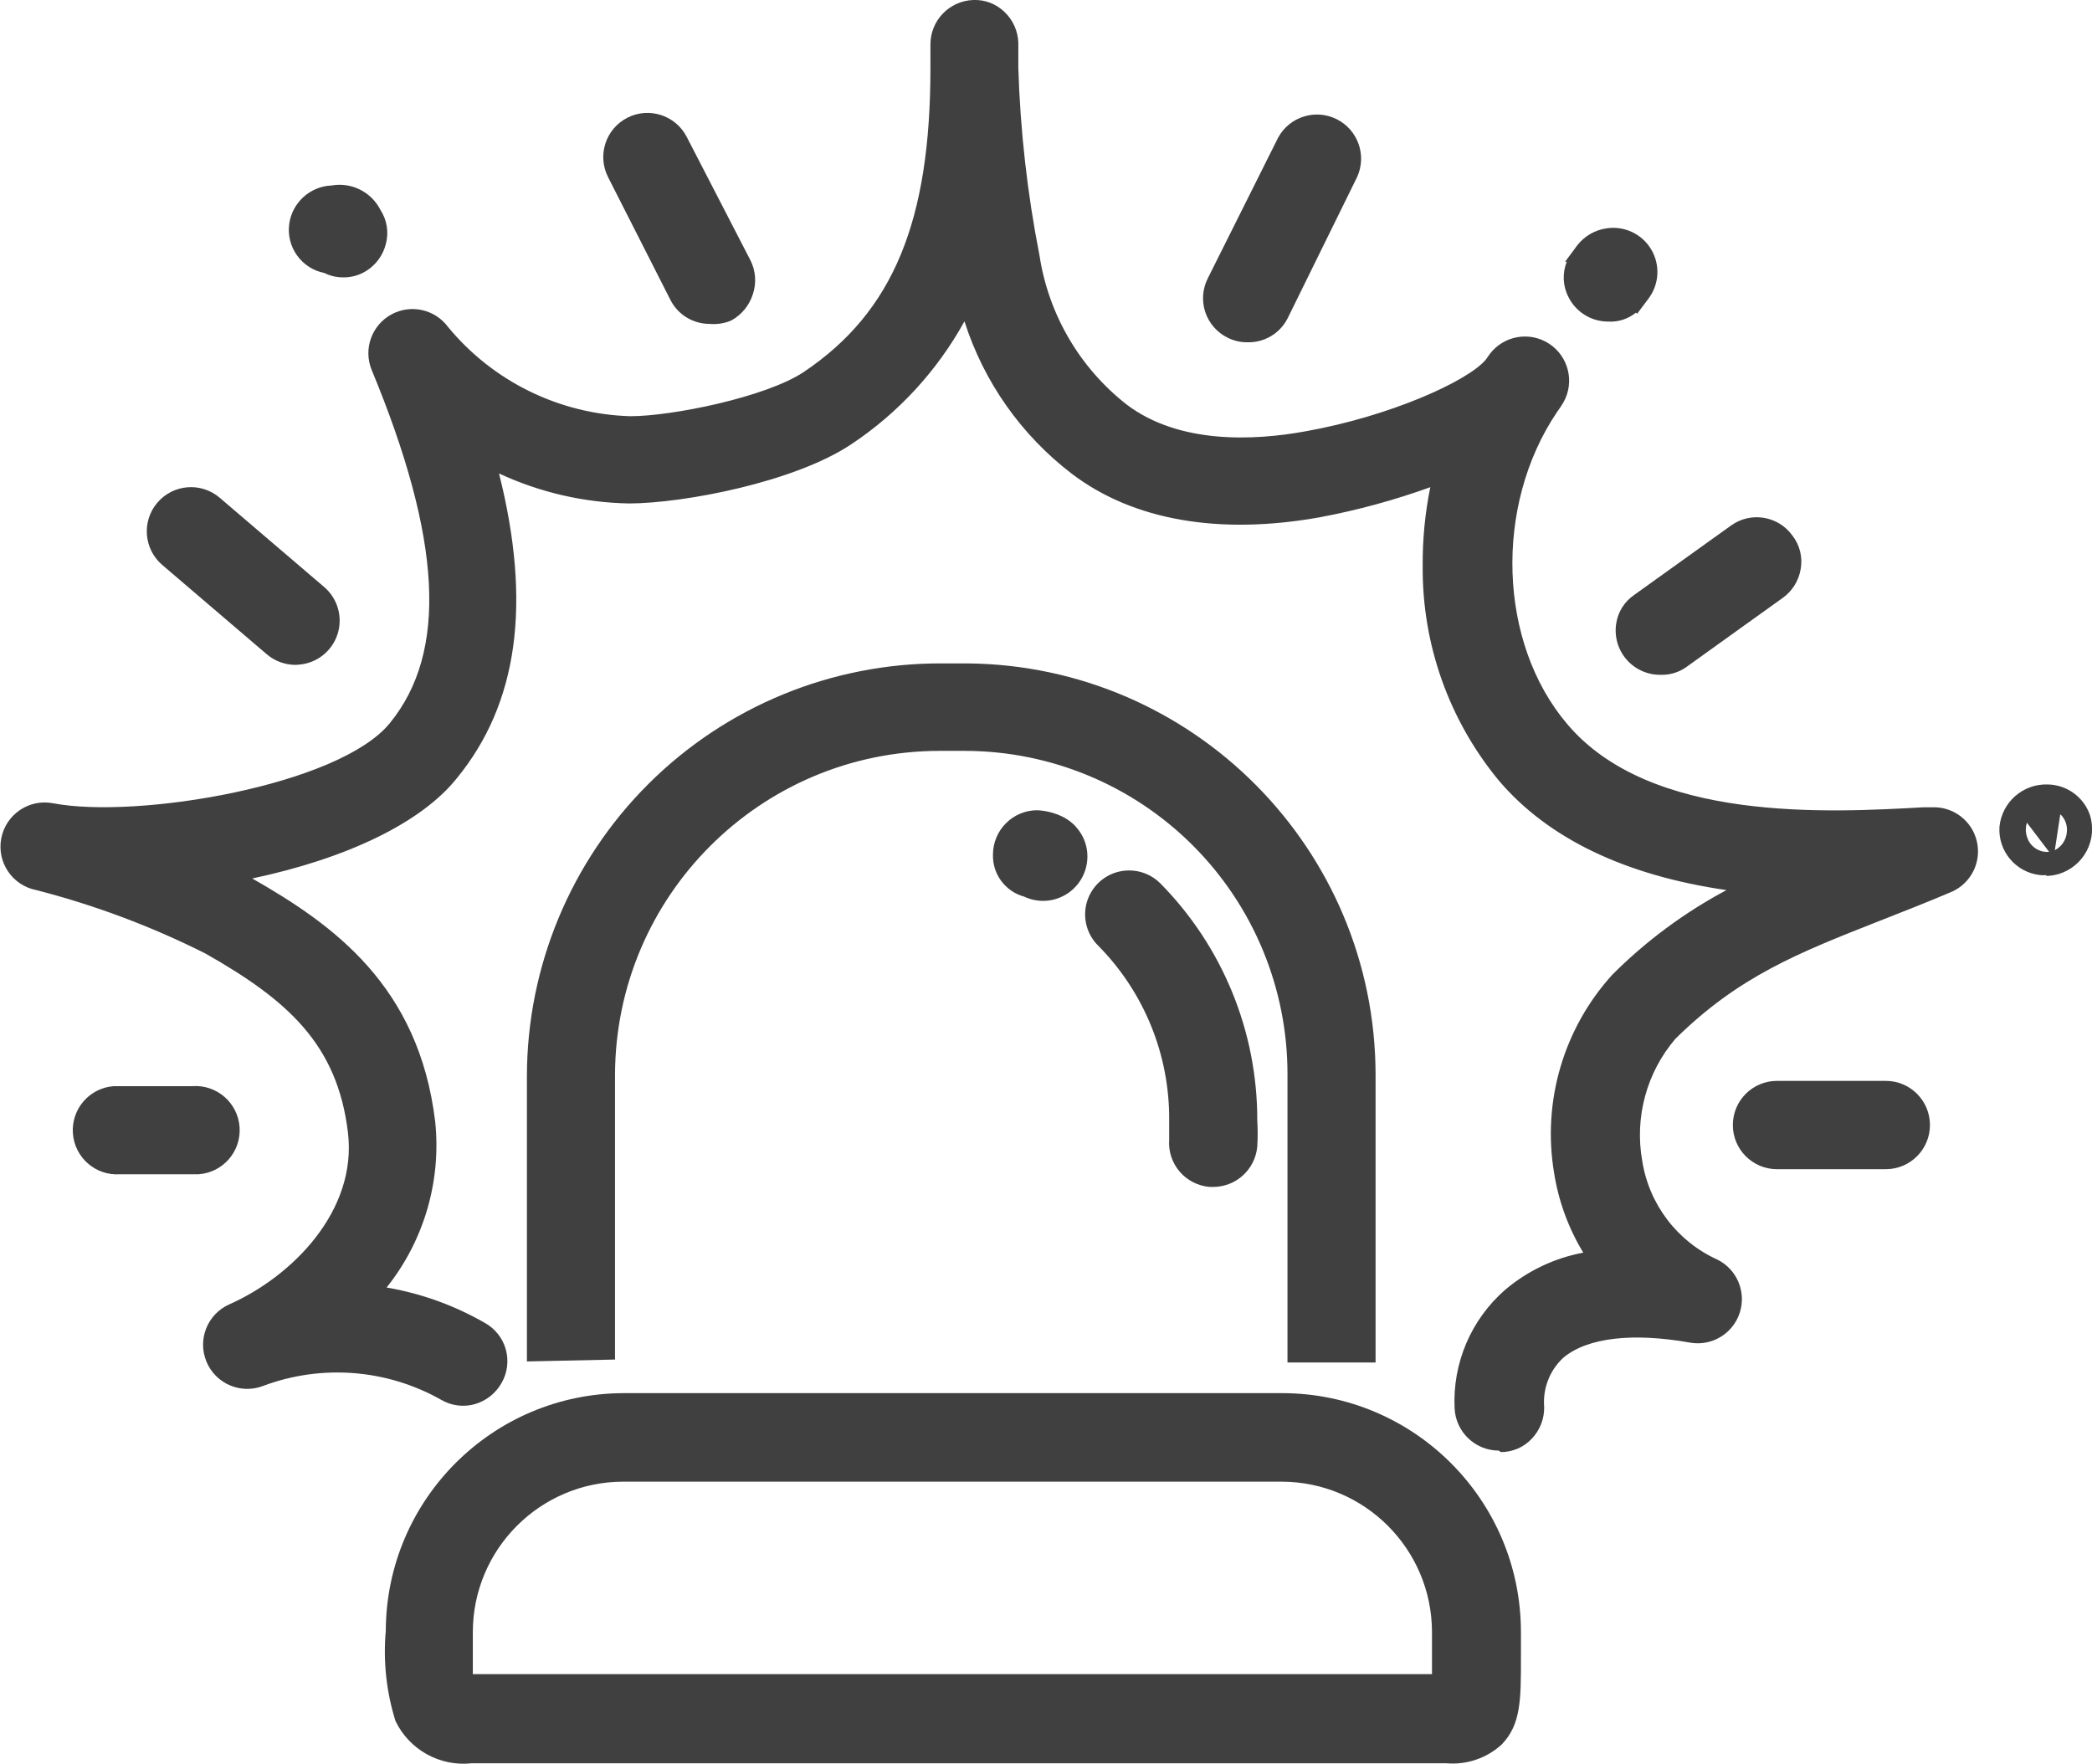
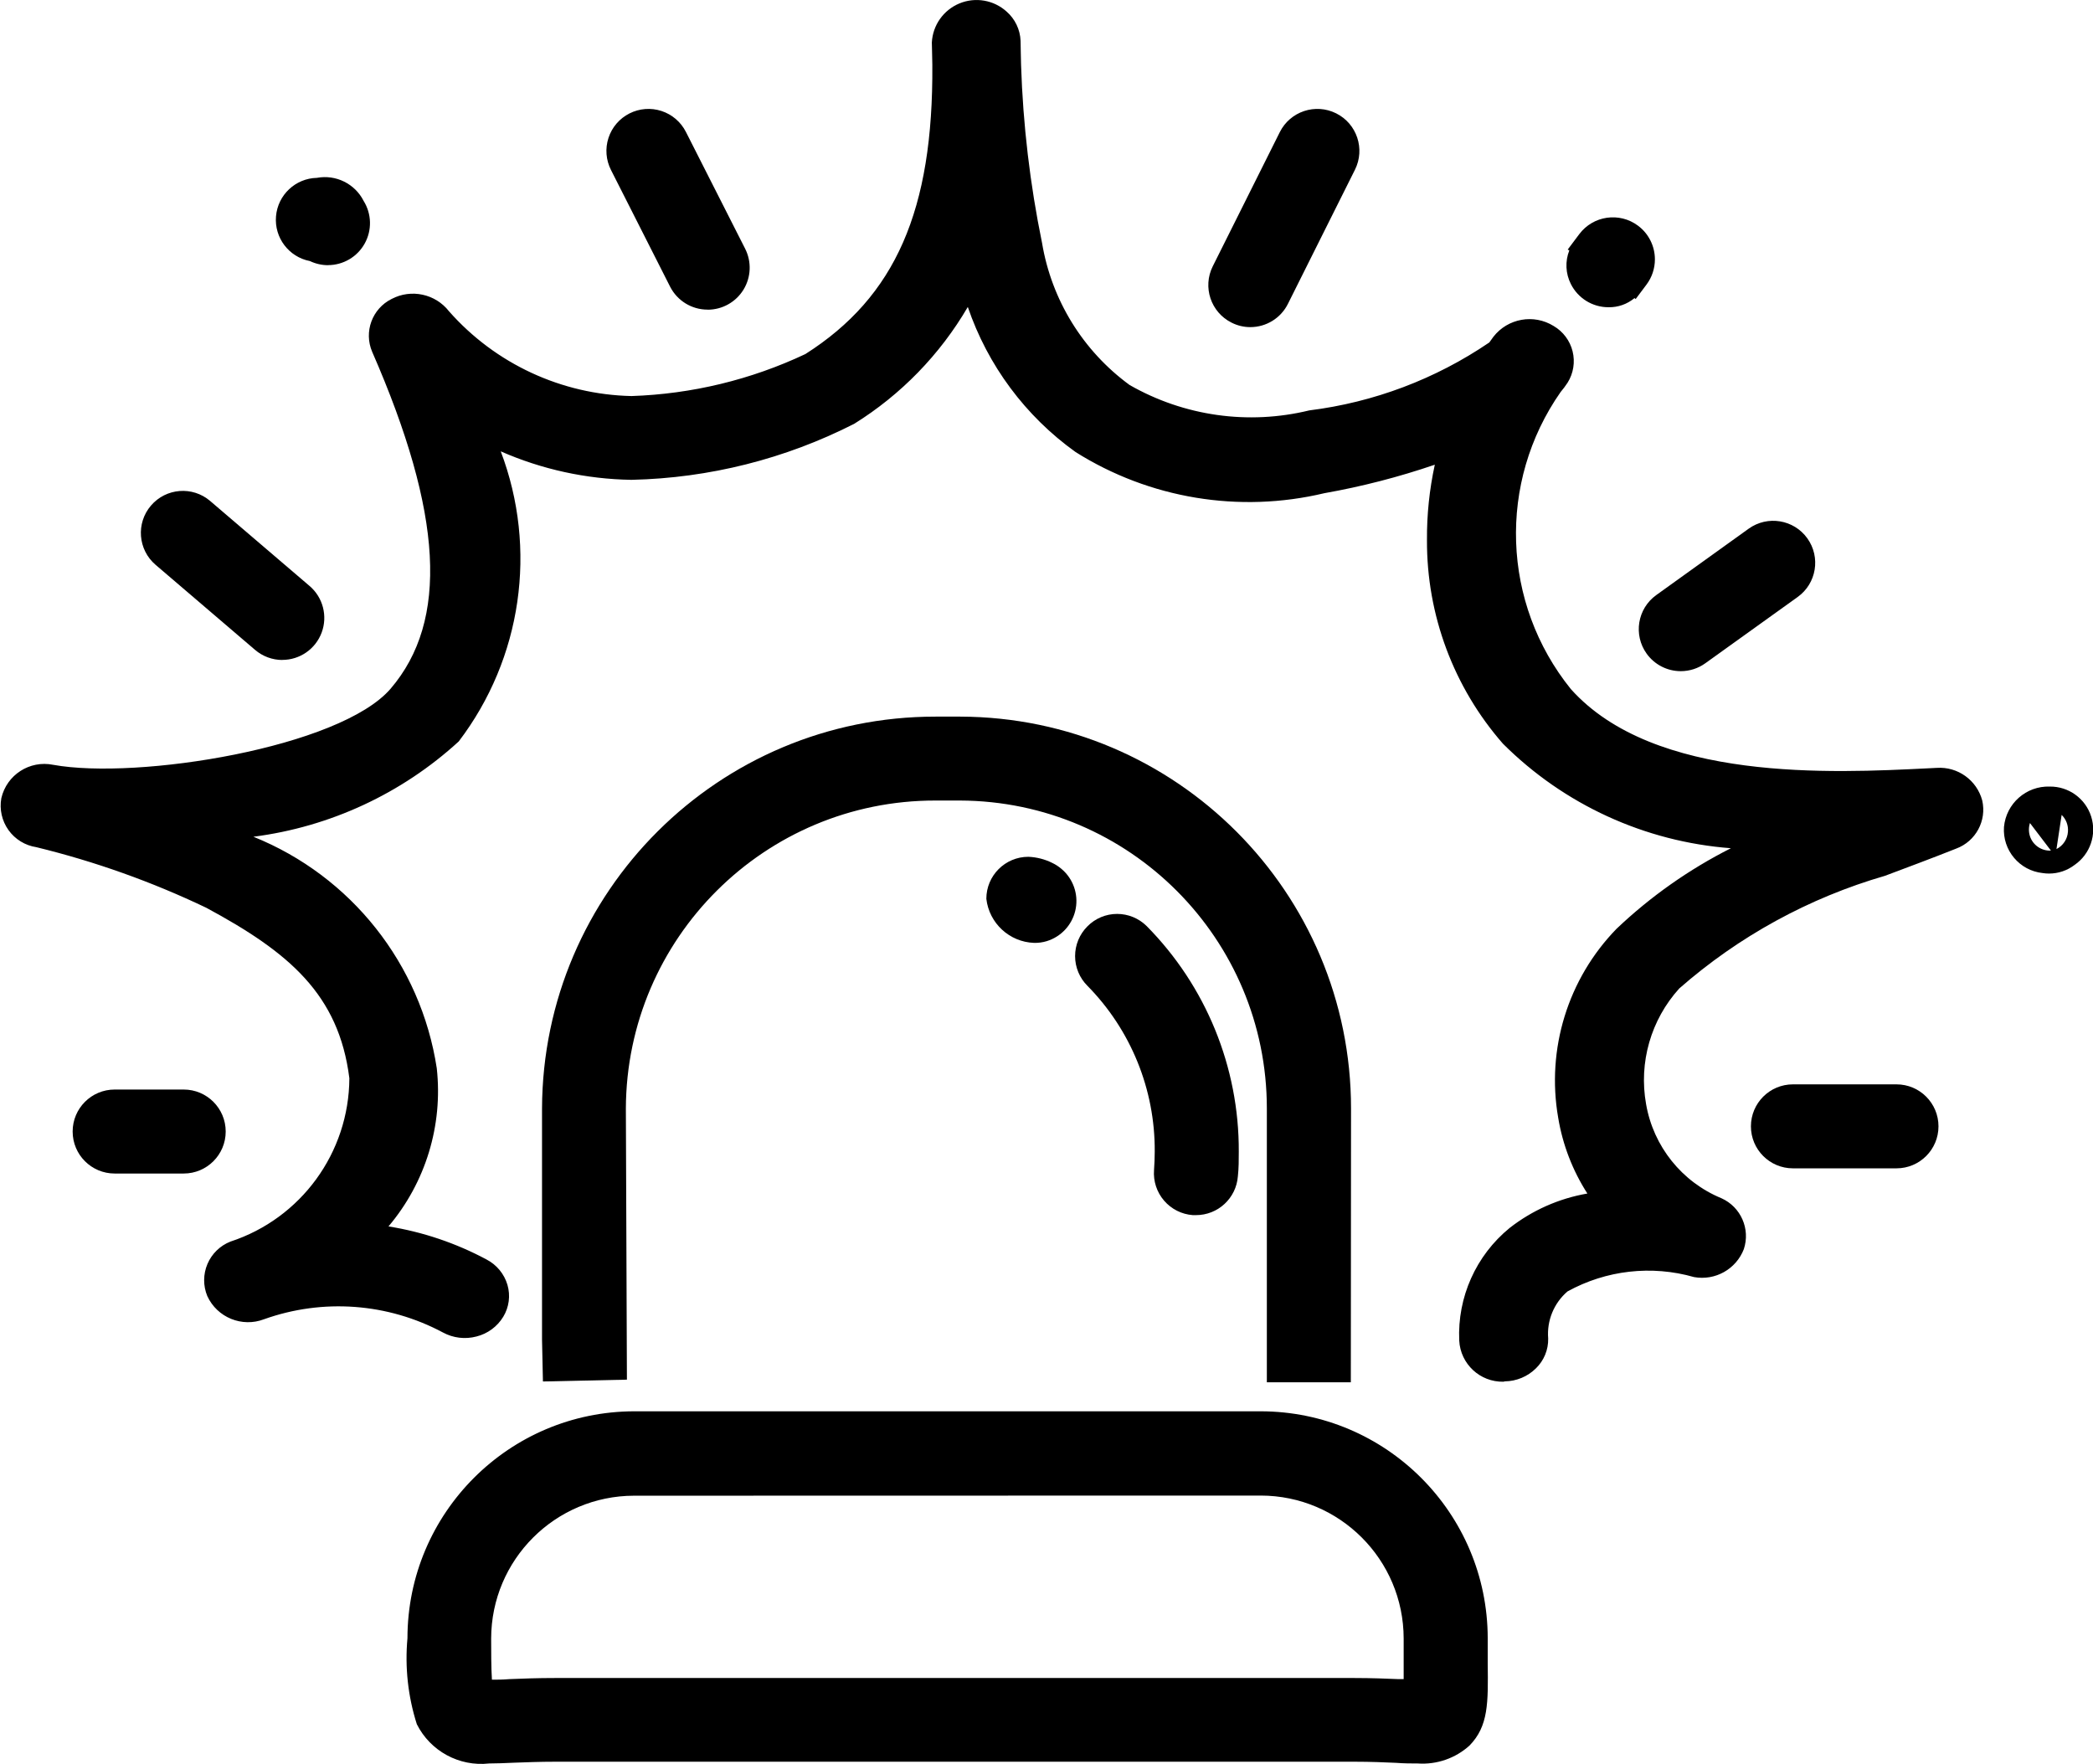
- <svg xmlns="http://www.w3.org/2000/svg" id="Capa_1" data-name="Capa 1" viewBox="0 0 99.02 83.48">
-   <path d="M64.7,64.05H61.51V50.93A15.82,15.82,0,0,0,45.75,35.14H44.53A15.88,15.88,0,0,0,28.63,51v13L25.45,64V50.93a19.07,19.07,0,0,1,19.08-19h1.22a19,19,0,0,1,19,19Z" transform="translate(-0.06 -0.06)" style="fill:#414040" />
-   <path d="M65.17,64.55H61V50.93A15.29,15.29,0,0,0,45.73,35.6H44.51A15.38,15.38,0,0,0,29.17,50.93l0,13.48L25,64.5V51A19.56,19.56,0,0,1,44.62,31.46h1.22A19.5,19.5,0,0,1,65.17,50.93Zm-3.19-1h2.19V50.93A18.5,18.5,0,0,0,45.72,32.41H44.5A18.58,18.58,0,0,0,25.91,50.93V63.49l2.2-.05V51A16.37,16.37,0,0,1,44.5,34.65h1.22A16.3,16.3,0,0,1,62,51Z" transform="translate(-0.06 -0.06)" style="fill:#414040" />
-   <path d="M22.33,83a3.12,3.12,0,0,1-3.15-1.66,10.78,10.78,0,0,1-.42-4.07A10.81,10.81,0,0,1,29.55,66.5H60.71A10.81,10.81,0,0,1,71.5,77.3v1.31c0,1.85,0,2.87-.76,3.68a3,3,0,0,1-2.23.74H67.45c-.56,0-1.25,0-2.09,0H25.63c-.82,0-1.5,0-2.1,0a9.22,9.22,0,0,1-1.19,0ZM22,79.83H23.4c.6,0,1.34-.06,2.23-.06H65.37c.91,0,1.64,0,2.23.06h.73V77.3a7.61,7.61,0,0,0-7.6-7.61H29.55A7.61,7.61,0,0,0,22,77.3,21.4,21.4,0,0,0,22,79.83Z" transform="translate(-0.06 -0.06)" style="fill:#414040" />
-   <path d="M68.52,83.52H67.44c-.55,0-1.24,0-2.07,0H25.63c-.8,0-1.46,0-2,0H22.38a3.57,3.57,0,0,1-3.6-2,11,11,0,0,1-.46-4.27A11.29,11.29,0,0,1,29.6,66H60.76A11.31,11.31,0,0,1,72.05,77.3v1.23c0,2,0,3.15-.91,4.1A3.45,3.45,0,0,1,68.52,83.52ZM25.63,82.44H65.37c.85,0,1.55,0,2.11.06h1a2.56,2.56,0,0,0,1.88-.59c.63-.64.64-1.43.62-3.33V77.27A10.31,10.31,0,0,0,60.68,67H29.55a10.32,10.32,0,0,0-10.29,10.3,10.33,10.33,0,0,0,.38,3.87,2.62,2.62,0,0,0,2.69,1.36h1.18c.66,0,1.31-.06,2.12-.06Zm43.18-2.1H67.57c-.6,0-1.31,0-2.2,0H25.63c-.86,0-1.58,0-2.17,0a13.62,13.62,0,0,1-1.45,0h-.4L21.55,80a20.71,20.71,0,0,1-.1-2.61,8.12,8.12,0,0,1,8.1-8.1H60.71a8.1,8.1,0,0,1,8.1,8.1h0v3ZM29.55,70.19a7.13,7.13,0,0,0-7.11,7.11v2h.87c.67,0,1.41,0,2.28,0H65.37c.9,0,1.63,0,2.22,0h.25v-2a7.13,7.13,0,0,0-7.11-7.11Z" transform="translate(-0.06 -0.06)" style="fill:#414040" />
-   <path d="M57.49,55.75h-.12a1.59,1.59,0,0,1-1.47-1.7h0v-.95a12.12,12.12,0,0,0-3.49-8.6,1.59,1.59,0,0,1,2.24-2.27,15.37,15.37,0,0,1,4.52,10.86v1.19A1.61,1.61,0,0,1,57.49,55.75Z" transform="translate(-0.06 -0.06)" style="fill:#414040" />
-   <path d="M57.49,56.24h-.16A2.09,2.09,0,0,1,55.4,54v-.92a11.62,11.62,0,0,0-3.35-8.25,2.08,2.08,0,0,1,1.46-3.57h0a2.08,2.08,0,0,1,1.47.61A15.92,15.92,0,0,1,59.57,53.1a10.12,10.12,0,0,1,0,1.23A2.1,2.1,0,0,1,57.49,56.24Zm-3.93-14a1.1,1.1,0,0,0-.78,1.88h0a12.63,12.63,0,0,1,3.64,9v1a1.11,1.11,0,0,0,.26.8,1.1,1.1,0,0,0,.75.38h.09a1.1,1.1,0,0,0,1.09-1V53.1a14.84,14.84,0,0,0-4.29-10.52,1,1,0,0,0-.76-.33Z" transform="translate(-0.06 -0.06)" style="fill:#414040" />
-   <path d="M49.43,42.2a1.57,1.57,0,0,1-.68-.15,1.6,1.6,0,0,1,.4-3.14,2.63,2.63,0,0,1,1,.25,2.25,2.25,0,0,1,.36.24l.09.08.17.21a1.59,1.59,0,0,1,.29.92h0A1.6,1.6,0,0,1,50,42.13,1.52,1.52,0,0,1,49.43,42.2Z" transform="translate(-0.06 -0.06)" style="fill:#414040" />
-   <path d="M49.43,42.7a2.1,2.1,0,0,1-.89-.2,2,2,0,0,1-1.48-2,2.1,2.1,0,0,1,2.09-2.09,3.07,3.07,0,0,1,1.19.3,2.13,2.13,0,0,1,.47.31l.11.1a3.11,3.11,0,0,1,.23.28,2.06,2.06,0,0,1,.38,1.2,2.1,2.1,0,0,1-1.46,2A2,2,0,0,1,49.43,42.7Zm-.28-3.29a1.1,1.1,0,0,0-.28,2.16,1.18,1.18,0,0,0,.9.09,1.1,1.1,0,0,0,.77-1,1.07,1.07,0,0,0-.2-.63l-.12-.15a1.34,1.34,0,0,0-.31-.22,2.16,2.16,0,0,0-.74-.25Z" transform="translate(-0.06 -0.06)" style="fill:#414040" />
-   <path d="M71,68.22a1.57,1.57,0,0,1-1.59-1.56,6.52,6.52,0,0,1,2.2-5.22,7.88,7.88,0,0,1,4.19-1.73,9.7,9.7,0,0,1-1.73-4.21,10.7,10.7,0,0,1,2.62-9,23.14,23.14,0,0,1,6.76-4.66c-4.35-.39-9.07-1.66-12.1-5.22a15.24,15.24,0,0,1-3.47-9.81,17.39,17.39,0,0,1,.57-4.54,32.93,32.93,0,0,1-6,1.73c-4.64.84-8.57.16-11.36-1.95a14.43,14.43,0,0,1-5.27-8.17,15.93,15.93,0,0,1-5.76,6.75c-2.59,1.74-7.69,2.71-10.23,2.71a15.23,15.23,0,0,1-6.95-1.84c1.87,6.58,1.33,11.43-1.6,15C19.24,39,14.8,40.6,10.48,41.34c.41.19.77.37,1.06.54,3.77,2.12,7.85,4.92,8.6,11.25a10.51,10.51,0,0,1-2.73,8.18A13.47,13.47,0,0,1,22.72,63a1.59,1.59,0,1,1-1.58,2.77,10.47,10.47,0,0,0-8.86-.69,1.6,1.6,0,0,1-1.22-3c3.18-1.4,6.38-4.7,5.91-8.64-.52-4.39-3-6.56-7-8.85a41.14,41.14,0,0,0-8.18-3.07,1.59,1.59,0,0,1,.6-3.13h0c4.2.8,13.88-.85,16.41-4,2.88-3.54,2.62-9-.8-17.26a1.59,1.59,0,0,1,2.77-1.54,12.15,12.15,0,0,0,9,4.43h0c2.11,0,6.59-.93,8.46-2.18C42.61,15,44.5,10.5,44.45,3.09V2a1.59,1.59,0,0,1,3.18-.06V3.11a55.59,55.59,0,0,0,1,9A11.6,11.6,0,0,0,53,19.47c2.61,2,6.27,1.83,8.88,1.36,3.73-.67,7.75-2.31,8.79-3.55l.22-.31A1.59,1.59,0,0,1,73,16.56a1.61,1.61,0,0,1,.5,2.15c-.09.14-.18.28-.29.42-3.13,4.66-2.93,11.36.5,15.4,4.1,4.82,12.68,4.36,17.28,4.11h.4a1.59,1.59,0,0,1,.71,3.06c-1.2.5-2.3.93-3.36,1.35-4,1.55-6.8,2.67-9.88,5.71A7.56,7.56,0,0,0,77.16,55,6.65,6.65,0,0,0,81,60a1.59,1.59,0,0,1-1,3c-2.9-.51-5.17-.22-6.39.83a3.3,3.3,0,0,0-1.09,2.72A1.6,1.6,0,0,1,71,68.18Z" transform="translate(-0.06 -0.06)" style="fill:#414040" />
-   <path d="M71,68.72a2.1,2.1,0,0,1-2.09-2,7,7,0,0,1,2.38-5.6A8,8,0,0,1,75,59.35a10.39,10.39,0,0,1-1.38-3.77,11.2,11.2,0,0,1,2.76-9.39,22.8,22.8,0,0,1,5.4-4C77,41.5,73.33,39.75,71,37A15.72,15.72,0,0,1,67.4,26.86a18,18,0,0,1,.36-3.74,33.74,33.74,0,0,1-5.21,1.42c-4.78.86-8.85.15-11.75-2.05a14.72,14.72,0,0,1-5.09-7.22,16.62,16.62,0,0,1-5.36,5.82c-2.68,1.79-7.91,2.79-10.51,2.8h0a15.25,15.25,0,0,1-6.16-1.42c1.55,6.16.9,10.89-2,14.43C20,39,16.49,40.69,12,41.64c3.82,2.18,7.89,5.07,8.66,11.52A10.79,10.79,0,0,1,18.36,61,14.1,14.1,0,0,1,23,62.67a2.07,2.07,0,0,1,.8,2.85,2.13,2.13,0,0,1-1.26,1,2.05,2.05,0,0,1-1.59-.2,10,10,0,0,0-8.44-.66,2.09,2.09,0,0,1-1.6-3.86c3-1.33,6.06-4.44,5.62-8.13-.5-4.18-2.85-6.27-6.75-8.48a39.94,39.94,0,0,0-8-3,2.09,2.09,0,1,1,.79-4.11c4,.76,13.55-.85,15.94-3.79,2.75-3.37,2.47-8.7-.87-16.75a2.09,2.09,0,0,1,3.63-2,11.63,11.63,0,0,0,8.62,4.22c2,0,6.44-.91,8.21-2.09,4.25-2.85,6-7.16,6-14.39V2.17A2.1,2.1,0,0,1,46.13.06a2,2,0,0,1,1.48.57,2.1,2.1,0,0,1,.65,1.45v1.2a54.88,54.88,0,0,0,1,8.86,11.09,11.09,0,0,0,4.13,7.07c2.47,1.87,6,1.72,8.49,1.26,3.93-.7,7.63-2.35,8.5-3.38l.2-.28a2.09,2.09,0,0,1,3.49,2.28,4.76,4.76,0,0,1-.31.47c-3,4.44-2.78,10.94.48,14.77C78.18,39,86.6,38.52,91.12,38.27h.4a2.09,2.09,0,0,1,.92,4c-1.2.51-2.3.94-3.37,1.36-3.89,1.53-6.71,2.64-9.71,5.6A7,7,0,0,0,77.79,55a6.18,6.18,0,0,0,3.56,4.68,2.09,2.09,0,0,1-1.29,3.93c-2.75-.49-4.87-.23-6,.71a2.86,2.86,0,0,0-.91,2.34,2.12,2.12,0,0,1-.58,1.49,2,2,0,0,1-1.47.64ZM69.17,21.49l-.25,1a16.82,16.82,0,0,0-.55,4.41,14.77,14.77,0,0,0,3.35,9.49c2.44,2.87,6.39,4.57,11.76,5l1.83.16-1.66.78A22.37,22.37,0,0,0,77,46.89a10.19,10.19,0,0,0-2.48,8.53,9.15,9.15,0,0,0,1.64,4l.49.68-.83.1a7.49,7.49,0,0,0-3.93,1.62,6,6,0,0,0-2,4.83A1.11,1.11,0,0,0,71,67.73h0a1.08,1.08,0,0,0,.78-.34,1.05,1.05,0,0,0,.31-.79,3.77,3.77,0,0,1,1.26-3.11c1.34-1.14,3.75-1.47,6.79-.93a1.1,1.1,0,0,0,.68-2.07,7.15,7.15,0,0,1-4.1-5.41,8.08,8.08,0,0,1,1.85-6.62c3.15-3.11,6-4.25,10-5.82,1.06-.42,2.15-.85,3.34-1.35a1.1,1.1,0,0,0-.48-2.11h-.4c-4.69.25-13.43.72-17.69-4.28-3.58-4.22-3.81-11.1-.53-16a3.51,3.51,0,0,0,.27-.4A1.1,1.1,0,0,0,72.81,17a1.13,1.13,0,0,0-1.5.28l-.21.31C69.93,19,65.85,20.67,62,21.37c-2.7.49-6.5.63-9.26-1.45a12,12,0,0,1-4.5-7.67,56.73,56.73,0,0,1-1-9V2.06a1.09,1.09,0,0,0-.34-.76A1,1,0,0,0,46.1,1,1.11,1.11,0,0,0,45,2.11v1.1c.06,7.62-1.87,12.17-6.43,15.23-2,1.35-6.59,2.25-8.74,2.26a12.76,12.76,0,0,1-9.45-4.63A1.09,1.09,0,0,0,19,15.75a1.1,1.1,0,0,0-.48,1.38c3.5,8.42,3.73,14.07.73,17.76-2.67,3.28-12.48,5-16.89,4.14a1.1,1.1,0,1,0-.62,2.11l.2,0a42.34,42.34,0,0,1,8.32,3.13c4.18,2.36,6.71,4.63,7.26,9.23.5,4.18-2.87,7.67-6.21,9.15a1.1,1.1,0,0,0,.84,2,11,11,0,0,1,9.29.72,1.09,1.09,0,0,0,.83.1,1.11,1.11,0,0,0,.67-.51,1.12,1.12,0,0,0,.1-.84,1.06,1.06,0,0,0-.51-.66,13.27,13.27,0,0,0-5.12-1.64l-.94-.1.62-.72a10.05,10.05,0,0,0,2.61-7.79c-.73-6.1-4.69-8.81-8.35-10.88-.28-.16-.63-.34-1-.53L8.9,41.17l1.54-.26c5-.85,8.79-2.55,10.51-4.66,2.82-3.47,3.32-8.25,1.52-14.59l-.32-1.12,1,.54a14.27,14.27,0,0,0,6.72,1.79c2.47,0,7.44-.95,10-2.63a15.56,15.56,0,0,0,5.59-6.54L46,12.42l.35,1.36a13.9,13.9,0,0,0,5.09,7.89c2.68,2,6.47,2.68,11,1.86a31.84,31.84,0,0,0,5.9-1.7Z" transform="translate(-0.06 -0.06)" style="fill:#414040" />
-   <path d="M33.65,14.9A1.59,1.59,0,0,1,32.23,14l-2.94-5.8a1.59,1.59,0,1,1,2.84-1.44l2.94,5.8a1.6,1.6,0,0,1-.7,2.15A1.62,1.62,0,0,1,33.65,14.9Z" transform="translate(-0.06 -0.06)" style="fill:#414040" />
-   <path d="M33.65,15.39a2.07,2.07,0,0,1-1.86-1.14L28.84,8.44a2.09,2.09,0,0,1,3.73-1.89l3,5.81A2.09,2.09,0,0,1,35.69,14a2.16,2.16,0,0,1-1,1.22A2.08,2.08,0,0,1,33.65,15.39Zm-2.94-9a1.08,1.08,0,0,0-.5.12A1.1,1.1,0,0,0,29.73,8h0l2.94,5.8a1.13,1.13,0,0,0,1.48.48,1.1,1.1,0,0,0,.55-.63,1.07,1.07,0,0,0-.07-.84L31.69,7a1.09,1.09,0,0,0-.64-.55,1.32,1.32,0,0,0-.34,0Z" transform="translate(-0.06 -0.06)" style="fill:#414040" />
-   <path d="M14.05,31a1.6,1.6,0,0,1-1-.39l-5-4.23A1.6,1.6,0,0,1,10.18,24l4.94,4.23a1.6,1.6,0,0,1,.16,2.26,1.57,1.57,0,0,1-1.16.55Z" transform="translate(-0.06 -0.06)" style="fill:#414040" />
-   <path d="M14.05,31.53a2.11,2.11,0,0,1-1.36-.5L7.74,26.8a2.09,2.09,0,1,1,2.72-3.18l4.95,4.23a2.09,2.09,0,0,1-1.22,3.67Zm-5-7.39a1.1,1.1,0,0,0-.72,1.94l5,4.23a1.12,1.12,0,0,0,1.55-.12,1.11,1.11,0,0,0-.12-1.55l-5-4.23A1.06,1.06,0,0,0,9.1,24.14Z" transform="translate(-0.06 -0.06)" style="fill:#414040" />
-   <path d="M9.17,55.14H5.74A1.6,1.6,0,0,1,5.49,52a1,1,0,0,1,.25,0H9.17a1.6,1.6,0,0,1,0,3.19Z" transform="translate(-0.06 -0.06)" style="fill:#414040" />
-   <path d="M9.17,55.64H5.74a2.09,2.09,0,1,1-.29-4.17H9.17a2.09,2.09,0,0,1,.29,4.17ZM5.74,52.46a1.1,1.1,0,1,0-.21,2.19H9.17a1.1,1.1,0,0,0,.21-2.19H5.74Z" transform="translate(-0.06 -0.06)" style="fill:#414040" />
-   <path d="M89.36,54.9H84.17a1.59,1.59,0,0,1,0-3.18h5.16a1.59,1.59,0,0,1,0,3.18Z" transform="translate(-0.06 -0.06)" style="fill:#414040" />
-   <path d="M89.36,55.4H84.17a2.09,2.09,0,0,1,0-4.18h5.15a2.09,2.09,0,1,1,0,4.18Zm-5.19-3.19a1.1,1.1,0,0,0,0,2.2h5.15a1.1,1.1,0,1,0,0-2.2Z" transform="translate(-0.06 -0.06)" style="fill:#414040" />
-   <path d="M78.63,31.53A1.58,1.58,0,0,1,77,30a1.56,1.56,0,0,1,.67-1.31l4.6-3.3a1.59,1.59,0,0,1,1.86,2.59l-4.6,3.3A1.63,1.63,0,0,1,78.63,31.53Z" transform="translate(-0.06 -0.06)" style="fill:#414040" />
-   <path d="M78.63,32a2.1,2.1,0,0,1-2.07-2.43,2,2,0,0,1,.85-1.35L82,24.93a2.08,2.08,0,0,1,2.9.48h0A2,2,0,0,1,85.29,27a2.09,2.09,0,0,1-.85,1.36l-4.6,3.3A2,2,0,0,1,78.63,32Zm4.59-6.49a1.14,1.14,0,0,0-.64.21L78,29a1.11,1.11,0,0,0-.45.72,1.09,1.09,0,0,0,.19.82,1.13,1.13,0,0,0,1.54.25l4.6-3.3a1.14,1.14,0,0,0,.44-.72,1.09,1.09,0,0,0-.19-.82A1.1,1.1,0,0,0,83.22,25.53Z" transform="translate(-0.06 -0.06)" style="fill:#414040" />
-   <path d="M59.1,15.77a1.58,1.58,0,0,1-.71-.17,1.6,1.6,0,0,1-.72-2.14L61,6.78a1.59,1.59,0,1,1,2.85,1.43h0l-3.33,6.67A1.6,1.6,0,0,1,59.1,15.77Z" transform="translate(-0.06 -0.06)" style="fill:#414040" />
-   <path d="M59.1,16.26a2,2,0,0,1-.94-.22,2.08,2.08,0,0,1-.94-2.79h0l3.34-6.68a2.09,2.09,0,0,1,3.74,1.86h0L61,15.14A2.07,2.07,0,0,1,59.1,16.26ZM62.44,6.4a1,1,0,0,0-.35.06,1.09,1.09,0,0,0-.64.55l-3.28,6.67a1.08,1.08,0,0,0,.48,1.46h0a1.12,1.12,0,0,0,1.47-.49L63.47,8a1.11,1.11,0,0,0,.06-.84A1.07,1.07,0,0,0,63,6.52,1.12,1.12,0,0,0,62.44,6.4Z" transform="translate(-0.06 -0.06)" style="fill:#414040" />
-   <path d="M16.32,12.69a1.63,1.63,0,0,1-.75-.18,1.59,1.59,0,0,1,.25-3.17,1.68,1.68,0,0,1,1.85.91,1.6,1.6,0,0,1-.51,2.2A1.64,1.64,0,0,1,16.32,12.69Z" transform="translate(-0.06 -0.06)" style="fill:#414040" />
-   <path d="M16.32,13.19a2,2,0,0,1-.91-.21,2.08,2.08,0,0,1-1.66-2.32,2.11,2.11,0,0,1,2-1.82A2.17,2.17,0,0,1,18.07,10a2,2,0,0,1,.26,1.58,2.1,2.1,0,0,1-.93,1.3A2,2,0,0,1,16.32,13.19Zm-.15-3.4h-.35a1.1,1.1,0,0,0-1.12,1.08,1.08,1.08,0,0,0,1,1.11l.15,0a1.07,1.07,0,0,0,1.59-.68,1.17,1.17,0,0,0-.14-.84A1.3,1.3,0,0,0,16.17,9.79Z" transform="translate(-0.06 -0.06)" style="fill:#414040" />
-   <path d="M76.17,14.78a1.58,1.58,0,0,1-1.6-1.58,1.55,1.55,0,0,1,.32-1h0l.06-.07h0l.16-.21A1.59,1.59,0,0,1,78,13a1.55,1.55,0,0,1-.32,1h0l-.18.24h0A1.53,1.53,0,0,1,76.17,14.78Z" transform="translate(-0.06 -0.06)" style="fill:#414040" />
-   <path d="M76.17,15.28a2.09,2.09,0,0,1-1.87-1.16,2,2,0,0,1-.08-1.67h-.08l.57-.77a2.13,2.13,0,0,1,1.38-.81,2.09,2.09,0,0,1,2,3.32l-.54.72-.06-.05A1.9,1.9,0,0,1,76.17,15.28Zm-.85-2.79h0a1.13,1.13,0,0,0-.12,1.17,1.1,1.1,0,0,0,1,.61,1.06,1.06,0,0,0,.89-.47l.17-.22a1.18,1.18,0,0,0,.26-.7,1.11,1.11,0,0,0-.44-.89,1.09,1.09,0,0,0-.82-.2,1,1,0,0,0-.72.43Z" transform="translate(-0.06 -0.06)" style="fill:#414040" />
-   <path d="M96.94,41H96.7a1.68,1.68,0,0,1-1.5-1.77A1.71,1.71,0,0,1,97,37.66a1.63,1.63,0,0,1,1.57,1.1,1.69,1.69,0,0,1-.63,1.9A1.58,1.58,0,0,1,96.94,41Zm-1-2.85a1.53,1.53,0,0,0-.44,1.65,1.55,1.55,0,0,0,1.45,1,1.48,1.48,0,0,0,1.4-1.39,1.54,1.54,0,0,0-1.2-1.63l-.24,1.58Z" transform="translate(-0.06 -0.06)" style="fill:#414040" />
-   <path d="M96.94,41.48a1.61,1.61,0,0,1-.31,0,2.16,2.16,0,0,1-1.93-2.29,2.22,2.22,0,0,1,2.28-2,2.15,2.15,0,0,1,2,1.44,2.22,2.22,0,0,1-1.45,2.79,2.19,2.19,0,0,1-.63.1ZM96,39a1.06,1.06,0,0,0,0,.66,1,1,0,0,0,1.05.72Zm1.58-.4-.26,1.7a1.05,1.05,0,0,0,.57-.86,1,1,0,0,0-.31-.84Z" transform="translate(-0.06 -0.06)" style="fill:#414040" />
+ <svg xmlns="http://www.w3.org/2000/svg" width="29.907" height="25.2" viewBox="0 0 29.907 25.2">
+   <g transform="translate(-3523.44 -4315.757)">
+     <g transform="translate(3529.262 4325.989)">
+       <g transform="translate(1.92)">
+         <path d="M3560.157,4356.907h-.916v-3.77a4.541,4.541,0,0,0-4.526-4.545h-.352a4.561,4.561,0,0,0-4.565,4.545v3.171c0,.035,0,.071,0,.105l.01.458-.916.021-.01-.458c0-.042,0-.084,0-.126v-3.171a5.478,5.478,0,0,1,5.482-5.462h.352a5.458,5.458,0,0,1,5.442,5.462Z" transform="translate(-3548.739 -4347.533)" />
+         <path d="M3559.946,4356.7h-1.2v-3.913a4.4,4.4,0,0,0-4.384-4.4h-.352a4.418,4.418,0,0,0-4.423,4.4l.015,3.875-1.2.026-.013-.6c0-.042,0-.086,0-.129v-3.171a5.62,5.62,0,0,1,5.624-5.6h.352a5.6,5.6,0,0,1,5.584,5.6Zm-.916-.284h.632v-3.628a5.316,5.316,0,0,0-5.3-5.319h-.352a5.335,5.335,0,0,0-5.339,5.319l.009,3.61.632-.014-.009-.425v-3.171a4.7,4.7,0,0,1,4.708-4.687h.352a4.683,4.683,0,0,1,4.668,4.688Z" transform="translate(-3548.386 -4347.18)" />
+       </g>
+       <g transform="translate(0 9.937)">
+         <path d="M3543.221,4387.012a.891.891,0,0,1-.9-.476,3.039,3.039,0,0,1-.122-1.17,3.1,3.1,0,0,1,3.1-3.1h8.95a3.1,3.1,0,0,1,3.1,3.1c0,.142,0,.266,0,.376.006.532.01.825-.219,1.057a.864.864,0,0,1-.642.213c-.089,0-.188,0-.3-.009-.159-.007-.358-.016-.6-.016h-11.416c-.236,0-.431.008-.6.015-.129,0-.241.01-.342.01Zm-.084-.918c.022,0,.05,0,.085,0,.083,0,.186,0,.305-.009.172-.007.387-.016.641-.016h11.416c.262,0,.471.009.639.016l.21.008c0-.095,0-.22,0-.342s0-.241,0-.387a2.187,2.187,0,0,0-2.185-2.185h-8.95a2.187,2.187,0,0,0-2.185,2.185A6.487,6.487,0,0,0,3543.137,4386.093Z" transform="translate(-3542.053 -4382.123)" />
+         <path d="M3556.136,4386.8c-.091,0-.192,0-.31-.009-.158-.007-.354-.016-.593-.016h-11.417c-.229,0-.42.008-.589.014-.141.006-.254.011-.358.011h0a1.029,1.029,0,0,1-1.034-.561,3.11,3.11,0,0,1-.134-1.228,3.246,3.246,0,0,1,3.243-3.243h8.95a3.247,3.247,0,0,1,3.243,3.243c0,.133,0,.25,0,.355.007.57.011.9-.26,1.178A1,1,0,0,1,3556.136,4386.8Zm-12.32-.31h11.417c.244,0,.445.009.606.016.113,0,.211.009.3.009a.73.73,0,0,0,.541-.17c.18-.183.185-.411.178-.955,0-.125,0-.244,0-.378a2.962,2.962,0,0,0-2.959-2.958h-8.95a3.215,3.215,0,0,0-2.849,4.07.756.756,0,0,0,.774.392h0c.1,0,.21,0,.337-.01C3543.388,4386.5,3543.583,4386.492,3543.816,4386.492Zm12.4-.6-.142,0-.174-.006h-.04c-.174-.008-.378-.017-.633-.017h-11.417c-.247,0-.455.008-.624.016-.2.008-.342.012-.417.007l-.114-.007-.018-.113a6.476,6.476,0,0,1-.027-.75,2.33,2.33,0,0,1,2.327-2.327h8.95a2.329,2.329,0,0,1,2.327,2.327c0,.145,0,.272,0,.385,0,.133,0,.254,0,.347Zm-11.277-2.916a2.045,2.045,0,0,0-2.042,2.042c0,.164,0,.415.011.587.071,0,.154,0,.247-.008.193-.008.405-.016.656-.016h11.417c.26,0,.468.009.637.016l.048,0h.023c0-.058,0-.119,0-.181,0-.126,0-.255,0-.4a2.045,2.045,0,0,0-2.042-2.042Z" transform="translate(-3541.701 -4381.771)" />
+       </g>
+       <g transform="translate(9.539 2.826)">
+         <path d="M3576.986,4361.532h-.034a.458.458,0,0,1-.423-.491c.006-.091.01-.184.01-.275a3.489,3.489,0,0,0-1-2.47.458.458,0,1,1,.645-.65,4.408,4.408,0,0,1,1.275,3.121c0,.114,0,.229-.012.343A.458.458,0,0,1,3576.986,4361.532Z" transform="translate(-3575.258 -4357.37)" />
+         <path d="M3576.634,4361.321h-.045a.6.6,0,0,1-.554-.644c.006-.087.01-.176.01-.264a3.345,3.345,0,0,0-.962-2.369.6.6,0,0,1,0-.849.594.594,0,0,1,.424-.178h0a.6.6,0,0,1,.422.173,4.557,4.557,0,0,1,1.317,3.223c0,.117,0,.236-.013.353A.6.6,0,0,1,3576.634,4361.321Zm-1.129-4.02a.316.316,0,0,0-.222.54,3.633,3.633,0,0,1,1.046,2.571c0,.094,0,.19-.01.285a.315.315,0,0,0,.291.338h.024a.317.317,0,0,0,.314-.292c.008-.11.012-.222.012-.332a4.265,4.265,0,0,0-1.233-3.02A.315.315,0,0,0,3575.505,4357.3Z" transform="translate(-3574.906 -4357.016)" />
+       </g>
+       <g transform="translate(8.272 2.01)">
+         <path d="M3571.531,4355.619a.475.475,0,1,1-.081-.946.708.708,0,0,1,.277.072.474.474,0,0,1,.106.07l.024.022a.441.441,0,0,1,.05.061.455.455,0,0,1,.083.263v0a.458.458,0,0,1-.32.435A.448.448,0,0,1,3571.531,4355.619Z" transform="translate(-3570.849 -4354.531)" />
+         <path d="M3571.178,4355.409a.712.712,0,0,1-.682-.63.6.6,0,0,1,.6-.6.84.84,0,0,1,.341.087.59.59,0,0,1,.136.089l.032.029a.6.6,0,0,1-.245,1A.579.579,0,0,1,3571.178,4355.409Zm-.082-.946a.316.316,0,0,0-.08.622.323.323,0,0,0,.257.025.316.316,0,0,0,.164-.482.3.3,0,0,0-.034-.042.368.368,0,0,0-.09-.063A.579.579,0,0,0,3571.1,4354.462Z" transform="translate(-3570.496 -4354.178)" />
+       </g>
+     </g>
+     <g transform="translate(3523.44 4315.757)">
+       <g transform="translate(0)">
+         <path d="M3545.279,4335.71a.471.471,0,0,1-.482-.449,1.832,1.832,0,0,1,.667-1.5,2.457,2.457,0,0,1,1.269-.5,2.72,2.72,0,0,1-.523-1.21,2.965,2.965,0,0,1,.792-2.574,6.993,6.993,0,0,1,2.046-1.339,5.434,5.434,0,0,1-3.661-1.5,4.249,4.249,0,0,1-1.051-2.818,4.774,4.774,0,0,1,.172-1.3,10.25,10.25,0,0,1-1.815.5,4.508,4.508,0,0,1-3.44-.561,4.145,4.145,0,0,1-1.595-2.346,4.629,4.629,0,0,1-1.743,1.938,7.193,7.193,0,0,1-3.1.78,4.812,4.812,0,0,1-2.1-.53c.565,1.889.4,3.283-.486,4.32a5.781,5.781,0,0,1-3.272,1.389c.125.056.234.109.322.155a4.178,4.178,0,0,1,2.6,3.232,2.933,2.933,0,0,1-.825,2.35,4.283,4.283,0,0,1,1.607.489.445.445,0,0,1,.181.625.5.5,0,0,1-.658.171,3.326,3.326,0,0,0-2.684-.2.492.492,0,0,1-.62-.253.45.45,0,0,1,.252-.594,2.608,2.608,0,0,0,1.79-2.481c-.159-1.261-.9-1.887-2.12-2.543a12.755,12.755,0,0,0-2.475-.883.459.459,0,0,1-.383-.536.482.482,0,0,1,.565-.364h0c1.271.23,4.2-.245,4.968-1.138.87-1.016.793-2.591-.241-4.958a.447.447,0,0,1,.211-.576.5.5,0,0,1,.627.135,3.75,3.75,0,0,0,2.731,1.271h.008a6.406,6.406,0,0,0,2.561-.625c1.325-.842,1.9-2.125,1.881-4.253q0-.159-.006-.319a.484.484,0,0,1,.965-.018c0,.112.006.226.007.341a15.187,15.187,0,0,0,.3,2.571,3.291,3.291,0,0,0,1.308,2.116,3.659,3.659,0,0,0,2.686.39,6,6,0,0,0,2.662-1.02c.022-.03.044-.061.066-.09a.5.5,0,0,1,.656-.117.445.445,0,0,1,.152.617,1.239,1.239,0,0,1-.086.12,3.651,3.651,0,0,0,.15,4.424c1.241,1.385,3.837,1.253,5.232,1.182l.121-.006a.48.48,0,0,1,.5.354.453.453,0,0,1-.283.524c-.363.146-.694.269-1.015.388a7.836,7.836,0,0,0-2.993,1.641,2.1,2.1,0,0,0-.516,1.777,1.922,1.922,0,0,0,1.16,1.45.448.448,0,0,1,.244.553.486.486,0,0,1-.543.308,2.523,2.523,0,0,0-1.933.237.927.927,0,0,0-.328.783.47.47,0,0,1-.473.467Z" transform="translate(-3523.793 -4316.111)" />
+         <path d="M3544.923,4335.5a.62.62,0,0,1-.632-.588,1.964,1.964,0,0,1,.719-1.608,2.494,2.494,0,0,1,1.112-.493,2.868,2.868,0,0,1-.417-1.083,3.106,3.106,0,0,1,.834-2.7,6.869,6.869,0,0,1,1.634-1.151,5.159,5.159,0,0,1-3.258-1.494,4.388,4.388,0,0,1-1.085-2.91,4.892,4.892,0,0,1,.112-1.076,10.587,10.587,0,0,1-1.578.407,4.651,4.651,0,0,1-3.555-.588,4.225,4.225,0,0,1-1.54-2.073,4.843,4.843,0,0,1-1.624,1.67,7.369,7.369,0,0,1-3.177.8h-.01a4.831,4.831,0,0,1-1.863-.407,4.314,4.314,0,0,1-.6,4.145,5.355,5.355,0,0,1-2.934,1.362,4.259,4.259,0,0,1,2.62,3.308,2.993,2.993,0,0,1-.69,2.26,4.457,4.457,0,0,1,1.4.472.6.6,0,0,1,.3.363.571.571,0,0,1-.06.456.626.626,0,0,1-.383.282.654.654,0,0,1-.48-.058,3.164,3.164,0,0,0-2.554-.189.641.641,0,0,1-.812-.331.593.593,0,0,1,.33-.778,2.469,2.469,0,0,0,1.7-2.334c-.151-1.2-.864-1.8-2.044-2.436a12.5,12.5,0,0,0-2.429-.866.6.6,0,0,1-.5-.7.631.631,0,0,1,.74-.477c1.209.219,4.1-.246,4.823-1.088.831-.971.747-2.5-.264-4.813a.586.586,0,0,1,.277-.755.654.654,0,0,1,.821.176,3.581,3.581,0,0,0,2.608,1.211,6.312,6.312,0,0,0,2.484-.6c1.287-.818,1.829-2.055,1.814-4.134,0-.1-.006-.211-.007-.318a.64.64,0,0,1,1.068-.442.587.587,0,0,1,.2.418c0,.113.006.228.007.344a15.073,15.073,0,0,0,.3,2.545,3.156,3.156,0,0,0,1.251,2.029,3.5,3.5,0,0,0,2.567.363,5.859,5.859,0,0,0,2.573-.971l.059-.082a.654.654,0,0,1,.86-.153.581.581,0,0,1,.2.809,1.342,1.342,0,0,1-.1.134,3.533,3.533,0,0,0,.146,4.245c1.192,1.331,3.74,1.2,5.107,1.132l.121-.006a.629.629,0,0,1,.65.465.593.593,0,0,1-.371.688c-.364.145-.7.269-1.018.389a7.717,7.717,0,0,0-2.94,1.61,1.949,1.949,0,0,0-.474,1.653,1.783,1.783,0,0,0,1.078,1.345.593.593,0,0,1,.319.726.64.64,0,0,1-.711.4,2.387,2.387,0,0,0-1.809.205.8.8,0,0,0-.276.672.577.577,0,0,1-.176.428.644.644,0,0,1-.443.185Zm-.551-13.567-.076.274a4.648,4.648,0,0,0-.167,1.266,4.106,4.106,0,0,0,1.014,2.727,5.2,5.2,0,0,0,3.558,1.45l.553.048-.5.223a6.807,6.807,0,0,0-2,1.312,2.823,2.823,0,0,0-.749,2.451,2.582,2.582,0,0,0,.5,1.149l.148.193-.249.031a2.322,2.322,0,0,0-1.191.464,1.694,1.694,0,0,0-.614,1.387.327.327,0,0,0,.333.31v0a.343.343,0,0,0,.238-.1.306.306,0,0,0,.093-.225,1.059,1.059,0,0,1,.38-.894,2.662,2.662,0,0,1,2.055-.269.335.335,0,0,0,.375-.212.311.311,0,0,0-.168-.381,2.058,2.058,0,0,1-1.24-1.555,2.242,2.242,0,0,1,.559-1.9,7.931,7.931,0,0,1,3.04-1.671c.321-.12.651-.243,1.012-.388a.311.311,0,0,0,.2-.361.33.33,0,0,0-.342-.245l-.121.006c-1.419.072-4.062.208-5.351-1.231a3.77,3.77,0,0,1-.16-4.6,1.243,1.243,0,0,0,.082-.113.305.305,0,0,0-.1-.425.344.344,0,0,0-.452.08l-.064.088a5.958,5.958,0,0,1-2.758,1.079,3.8,3.8,0,0,1-2.8-.417,3.426,3.426,0,0,1-1.364-2.2,15.3,15.3,0,0,1-.307-2.594c0-.117,0-.23-.007-.341a.308.308,0,0,0-.1-.221.3.3,0,0,0-.233-.086.326.326,0,0,0-.328.319c0,.105,0,.21.007.316.015,2.19-.567,3.5-1.947,4.376a6.5,6.5,0,0,1-2.643.649,3.921,3.921,0,0,1-2.86-1.331.343.343,0,0,0-.432-.092.308.308,0,0,0-.146.4c1.058,2.42,1.127,4.042.219,5.1-.808.943-3.776,1.431-5.109,1.188a.334.334,0,0,0-.392.25.317.317,0,0,0,.264.37,12.971,12.971,0,0,1,2.519.9c1.264.678,2.028,1.329,2.194,2.65a2.749,2.749,0,0,1-1.877,2.628.312.312,0,0,0-.174.41.337.337,0,0,0,.427.174,3.48,3.48,0,0,1,2.811.207.343.343,0,0,0,.252.03.327.327,0,0,0,.2-.148.3.3,0,0,0,.031-.24.315.315,0,0,0-.156-.191,4.156,4.156,0,0,0-1.548-.471l-.285-.028.187-.206a2.806,2.806,0,0,0,.789-2.24,4.052,4.052,0,0,0-2.527-3.125c-.085-.045-.191-.1-.312-.15l-.429-.193.469-.076a5.519,5.519,0,0,0,3.179-1.338c.854-1,1-2.368.458-4.191l-.1-.32.31.155a4.487,4.487,0,0,0,2.032.513,7,7,0,0,0,3.012-.756,4.52,4.52,0,0,0,1.689-1.879l.175-.367.106.39a4.011,4.011,0,0,0,1.54,2.268,4.355,4.355,0,0,0,3.321.535,10.147,10.147,0,0,0,1.785-.488Z" transform="translate(-3523.44 -4315.757)" />
+       </g>
+     </g>
+     <g transform="translate(3532.105 4317.312)">
+       <g transform="translate(0 0)">
+         <path d="M3553.853,4324.249a.458.458,0,0,1-.409-.251l-.846-1.667a.458.458,0,1,1,.817-.415l.845,1.668a.457.457,0,0,1-.2.615A.449.449,0,0,1,3553.853,4324.249Z" transform="translate(-3552.406 -4321.522)" />
+         <path d="M3553.5,4324.037a.6.6,0,0,1-.536-.328l-.845-1.668a.6.6,0,0,1,.264-.807.6.6,0,0,1,.807.264l.846,1.668a.6.6,0,0,1-.535.872Zm-.846-2.584a.312.312,0,0,0-.142.034.316.316,0,0,0-.139.425l.845,1.667a.322.322,0,0,0,.424.139.316.316,0,0,0,.139-.425l-.846-1.667a.315.315,0,0,0-.184-.158A.324.324,0,0,0,3552.654,4321.453Z" transform="translate(-3552.054 -4321.168)" />
+       </g>
+     </g>
+     <g transform="translate(3525.453 4322.772)">
+       <g transform="translate(0)">
+         <path d="M3532.819,4341.511a.458.458,0,0,1-.3-.109l-1.421-1.215a.458.458,0,1,1,.6-.7l1.421,1.215a.458.458,0,0,1-.3.806Z" transform="translate(-3530.798 -4339.238)" />
+         <path d="M3532.467,4341.3a.6.6,0,0,1-.39-.145l-1.421-1.215a.6.6,0,1,1,.78-.912l1.421,1.215a.6.6,0,0,1-.391,1.056Zm-1.421-2.131a.316.316,0,0,0-.206.556l1.421,1.215a.324.324,0,0,0,.445-.035.316.316,0,0,0-.035-.445l-1.421-1.215A.313.313,0,0,0,3531.047,4339.169Z" transform="translate(-3530.446 -4338.885)" />
+       </g>
+     </g>
+     <g transform="translate(3524.478 4331.324)">
+       <g transform="translate(0 0)">
+         <path d="M3528.991,4368.638H3528a.458.458,0,1,1,0-.916h.987a.458.458,0,0,1,0,.916Z" transform="translate(-3527.404 -4367.58)" />
+         <path d="M3528.638,4368.428h-.987a.6.6,0,1,1,0-1.2h.987a.6.6,0,0,1,0,1.2Zm-.987-.917a.316.316,0,0,0,0,.632h.987a.316.316,0,0,0,0-.632Z" transform="translate(-3527.051 -4367.227)" />
+       </g>
+     </g>
+     <g transform="translate(3548.459 4331.25)">
+       <g transform="translate(0 0)">
+         <path d="M3607.986,4368.393h-1.48a.458.458,0,1,1,0-.916h1.48a.458.458,0,0,1,0,.916Z" transform="translate(-3605.906 -4367.334)" />
+         <path d="M3607.633,4368.182h-1.48a.6.6,0,1,1,0-1.2h1.48a.6.6,0,0,1,0,1.2Zm-1.48-.916a.316.316,0,0,0,0,.632h1.48a.316.316,0,1,0,0-.632Z" transform="translate(-3605.553 -4366.981)" />
+       </g>
+     </g>
+     <g transform="translate(3546.856 4323.198)">
+       <path d="M3600.926,4342.664a.458.458,0,0,1-.267-.83l1.321-.948a.458.458,0,0,1,.534.744l-1.321.949A.459.459,0,0,1,3600.926,4342.664Z" transform="translate(-3600.325 -4340.658)" />
+       <path d="M3600.573,4342.454a.6.6,0,0,1-.488-.25.6.6,0,0,1,.137-.837l1.321-.949a.6.6,0,1,1,.7.976l-1.321.948A.6.6,0,0,1,3600.573,4342.454Zm1.32-1.864a.314.314,0,0,0-.184.059l-1.321.948a.317.317,0,0,0-.072.441.323.323,0,0,0,.44.072l1.322-.948a.316.316,0,0,0-.185-.572Z" transform="translate(-3599.972 -4340.305)" />
+     </g>
+     <g transform="translate(3540.706 4317.312)">
+       <g transform="translate(0 0)">
+         <path d="M3581.4,4324.5a.452.452,0,0,1-.2-.048.458.458,0,0,1-.205-.614l.959-1.917a.458.458,0,0,1,.819.41l-.958,1.917A.459.459,0,0,1,3581.4,4324.5Z" transform="translate(-3580.797 -4321.522)" />
+         <path d="M3581.045,4324.287a.589.589,0,0,1-.268-.064.6.6,0,0,1-.269-.805l.958-1.917a.6.6,0,1,1,1.074.537l-.958,1.917A.6.6,0,0,1,3581.045,4324.287Zm.959-2.833a.306.306,0,0,0-.1.017.311.311,0,0,0-.183.158l-.958,1.917a.316.316,0,0,0,.141.423.321.321,0,0,0,.424-.141l.958-1.917a.316.316,0,0,0-.282-.457Z" transform="translate(-3580.445 -4321.168)" />
+       </g>
+     </g>
+     <g transform="translate(3527.385 4318.288)">
+       <g transform="translate(0 0)">
+         <path d="M3538.265,4326.036a.489.489,0,1,1-.143-.963.481.481,0,0,1,.532.264.458.458,0,0,1-.389.7Z" transform="translate(-3537.523 -4324.919)" />
+         <path d="M3537.912,4325.825a.607.607,0,0,1-.259-.059.6.6,0,0,1,.1-1.189.621.621,0,0,1,.668.33.6.6,0,0,1-.51.917Zm-.042-.974a.329.329,0,0,0-.072.008l-.029,0a.317.317,0,0,0-.312.274.314.314,0,0,0,.263.353l.044.015a.321.321,0,0,0,.314-.011.316.316,0,0,0,.1-.436A.368.368,0,0,0,3537.87,4324.851Z" transform="translate(-3537.17 -4324.567)" />
+       </g>
+     </g>
+     <g transform="translate(3545.823 4318.862)">
+       <g transform="translate(0 0)">
+         <path d="M3598.416,4328.063a.458.458,0,0,1-.366-.733h0l.016-.021h0l.046-.061a.458.458,0,0,1,.733.549l0,.006-.006.008-.052.07h0A.443.443,0,0,1,3598.416,4328.063Z" transform="translate(-3597.816 -4326.92)" />
+         <path d="M3598.064,4327.852a.6.6,0,0,1-.537-.332.586.586,0,0,1-.022-.48l-.023-.012.165-.22a.6.6,0,0,1,.84-.121.6.6,0,0,1,.241.481.6.6,0,0,1-.119.359l-.156.208-.016-.014A.563.563,0,0,1,3598.064,4327.852Zm-.244-.8,0,.007a.316.316,0,0,0,.249.51.3.3,0,0,0,.256-.134l.049-.063a.329.329,0,0,0,.073-.2.315.315,0,0,0-.127-.253.31.31,0,0,0-.234-.06.314.314,0,0,0-.208.124Z" transform="translate(-3597.464 -4326.567)" />
+       </g>
+     </g>
+     <g transform="translate(3552.073 4326.996)">
+       <g transform="translate(0 0)">
+         <path d="M3619.13,4354.366a.464.464,0,0,1-.069-.005.481.481,0,0,1-.434-.507.5.5,0,0,1,.512-.446.475.475,0,0,1,.452.317.482.482,0,0,1-.182.546A.458.458,0,0,1,3619.13,4354.366Zm-.279-.821a.439.439,0,0,0-.126.475.447.447,0,0,0,.415.3.425.425,0,0,0,.4-.4.44.44,0,0,0-.342-.467l-.069.453Z" transform="translate(-3618.485 -4353.265)" />
+         <path d="M3618.778,4354.155a.568.568,0,0,1-.091-.007.62.62,0,0,1-.553-.659.636.636,0,0,1,.654-.577.614.614,0,0,1,.356,1.119A.6.6,0,0,1,3618.778,4354.155Zm-.273-.722a.309.309,0,0,0,0,.188.3.3,0,0,0,.3.206Zm.453-.116-.074.488a.3.3,0,0,0,.164-.247A.3.3,0,0,0,3618.958,4353.317Z" transform="translate(-3618.132 -4352.912)" />
+       </g>
+     </g>
+   </g>
</svg>
